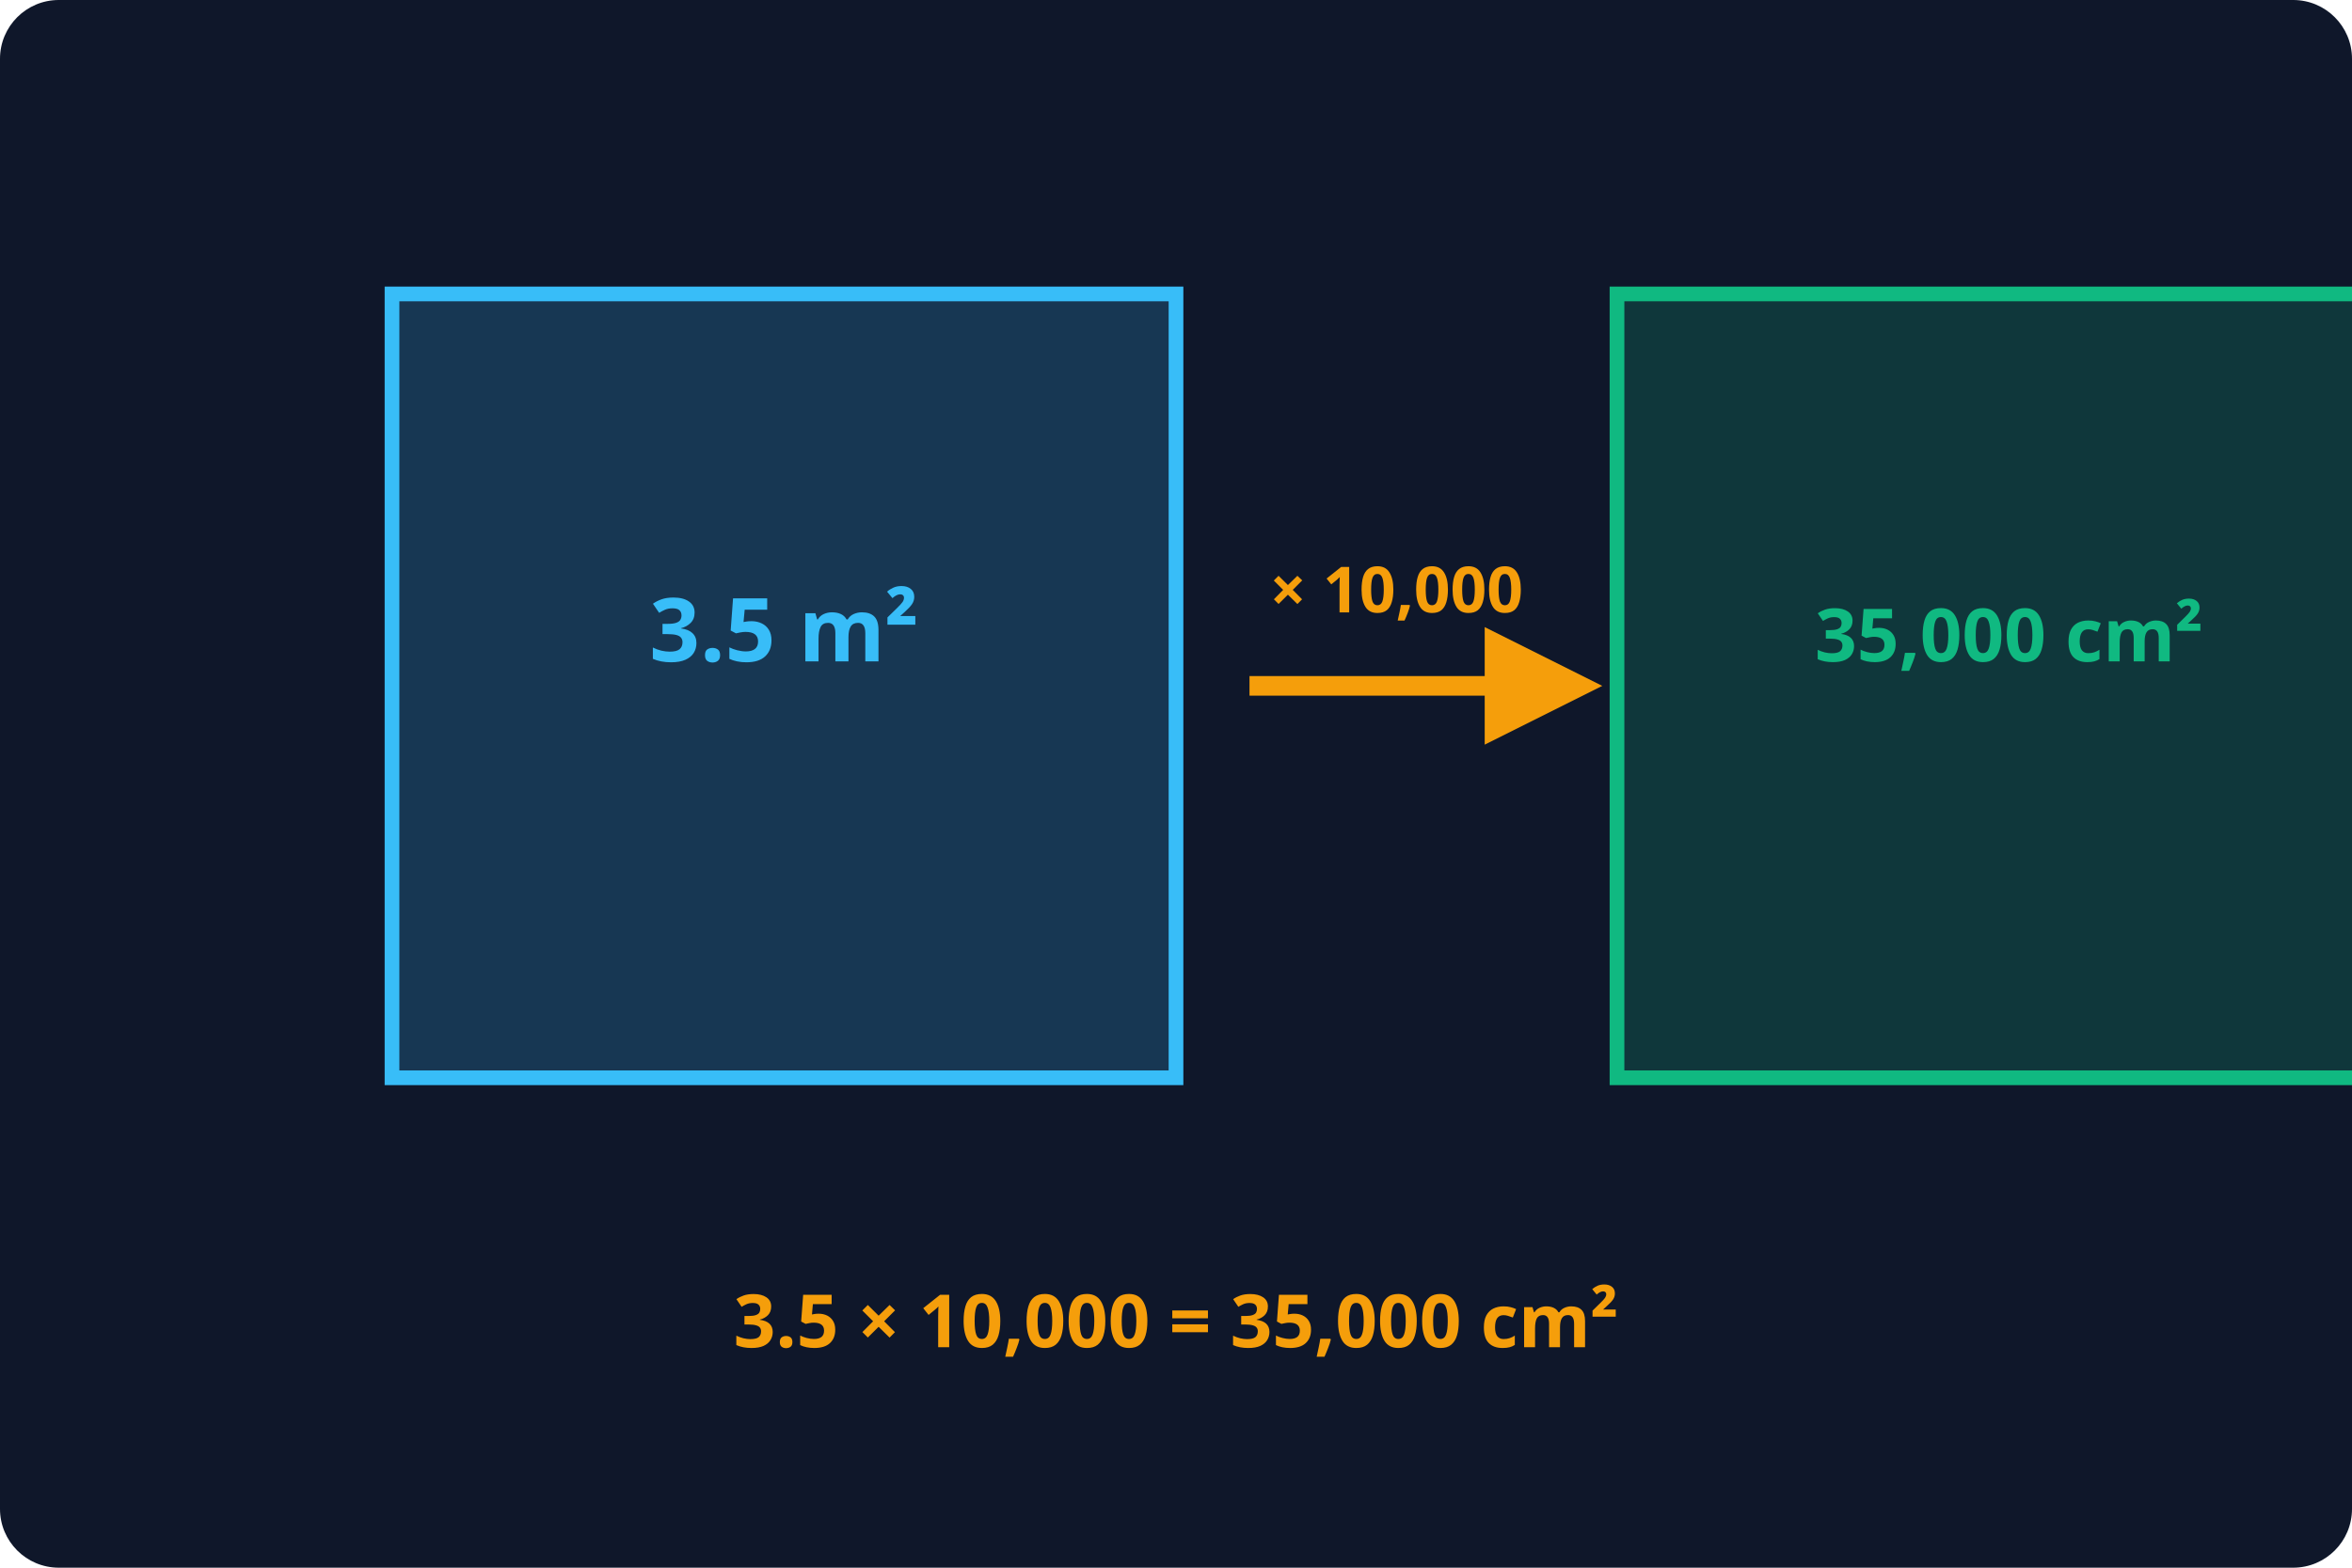
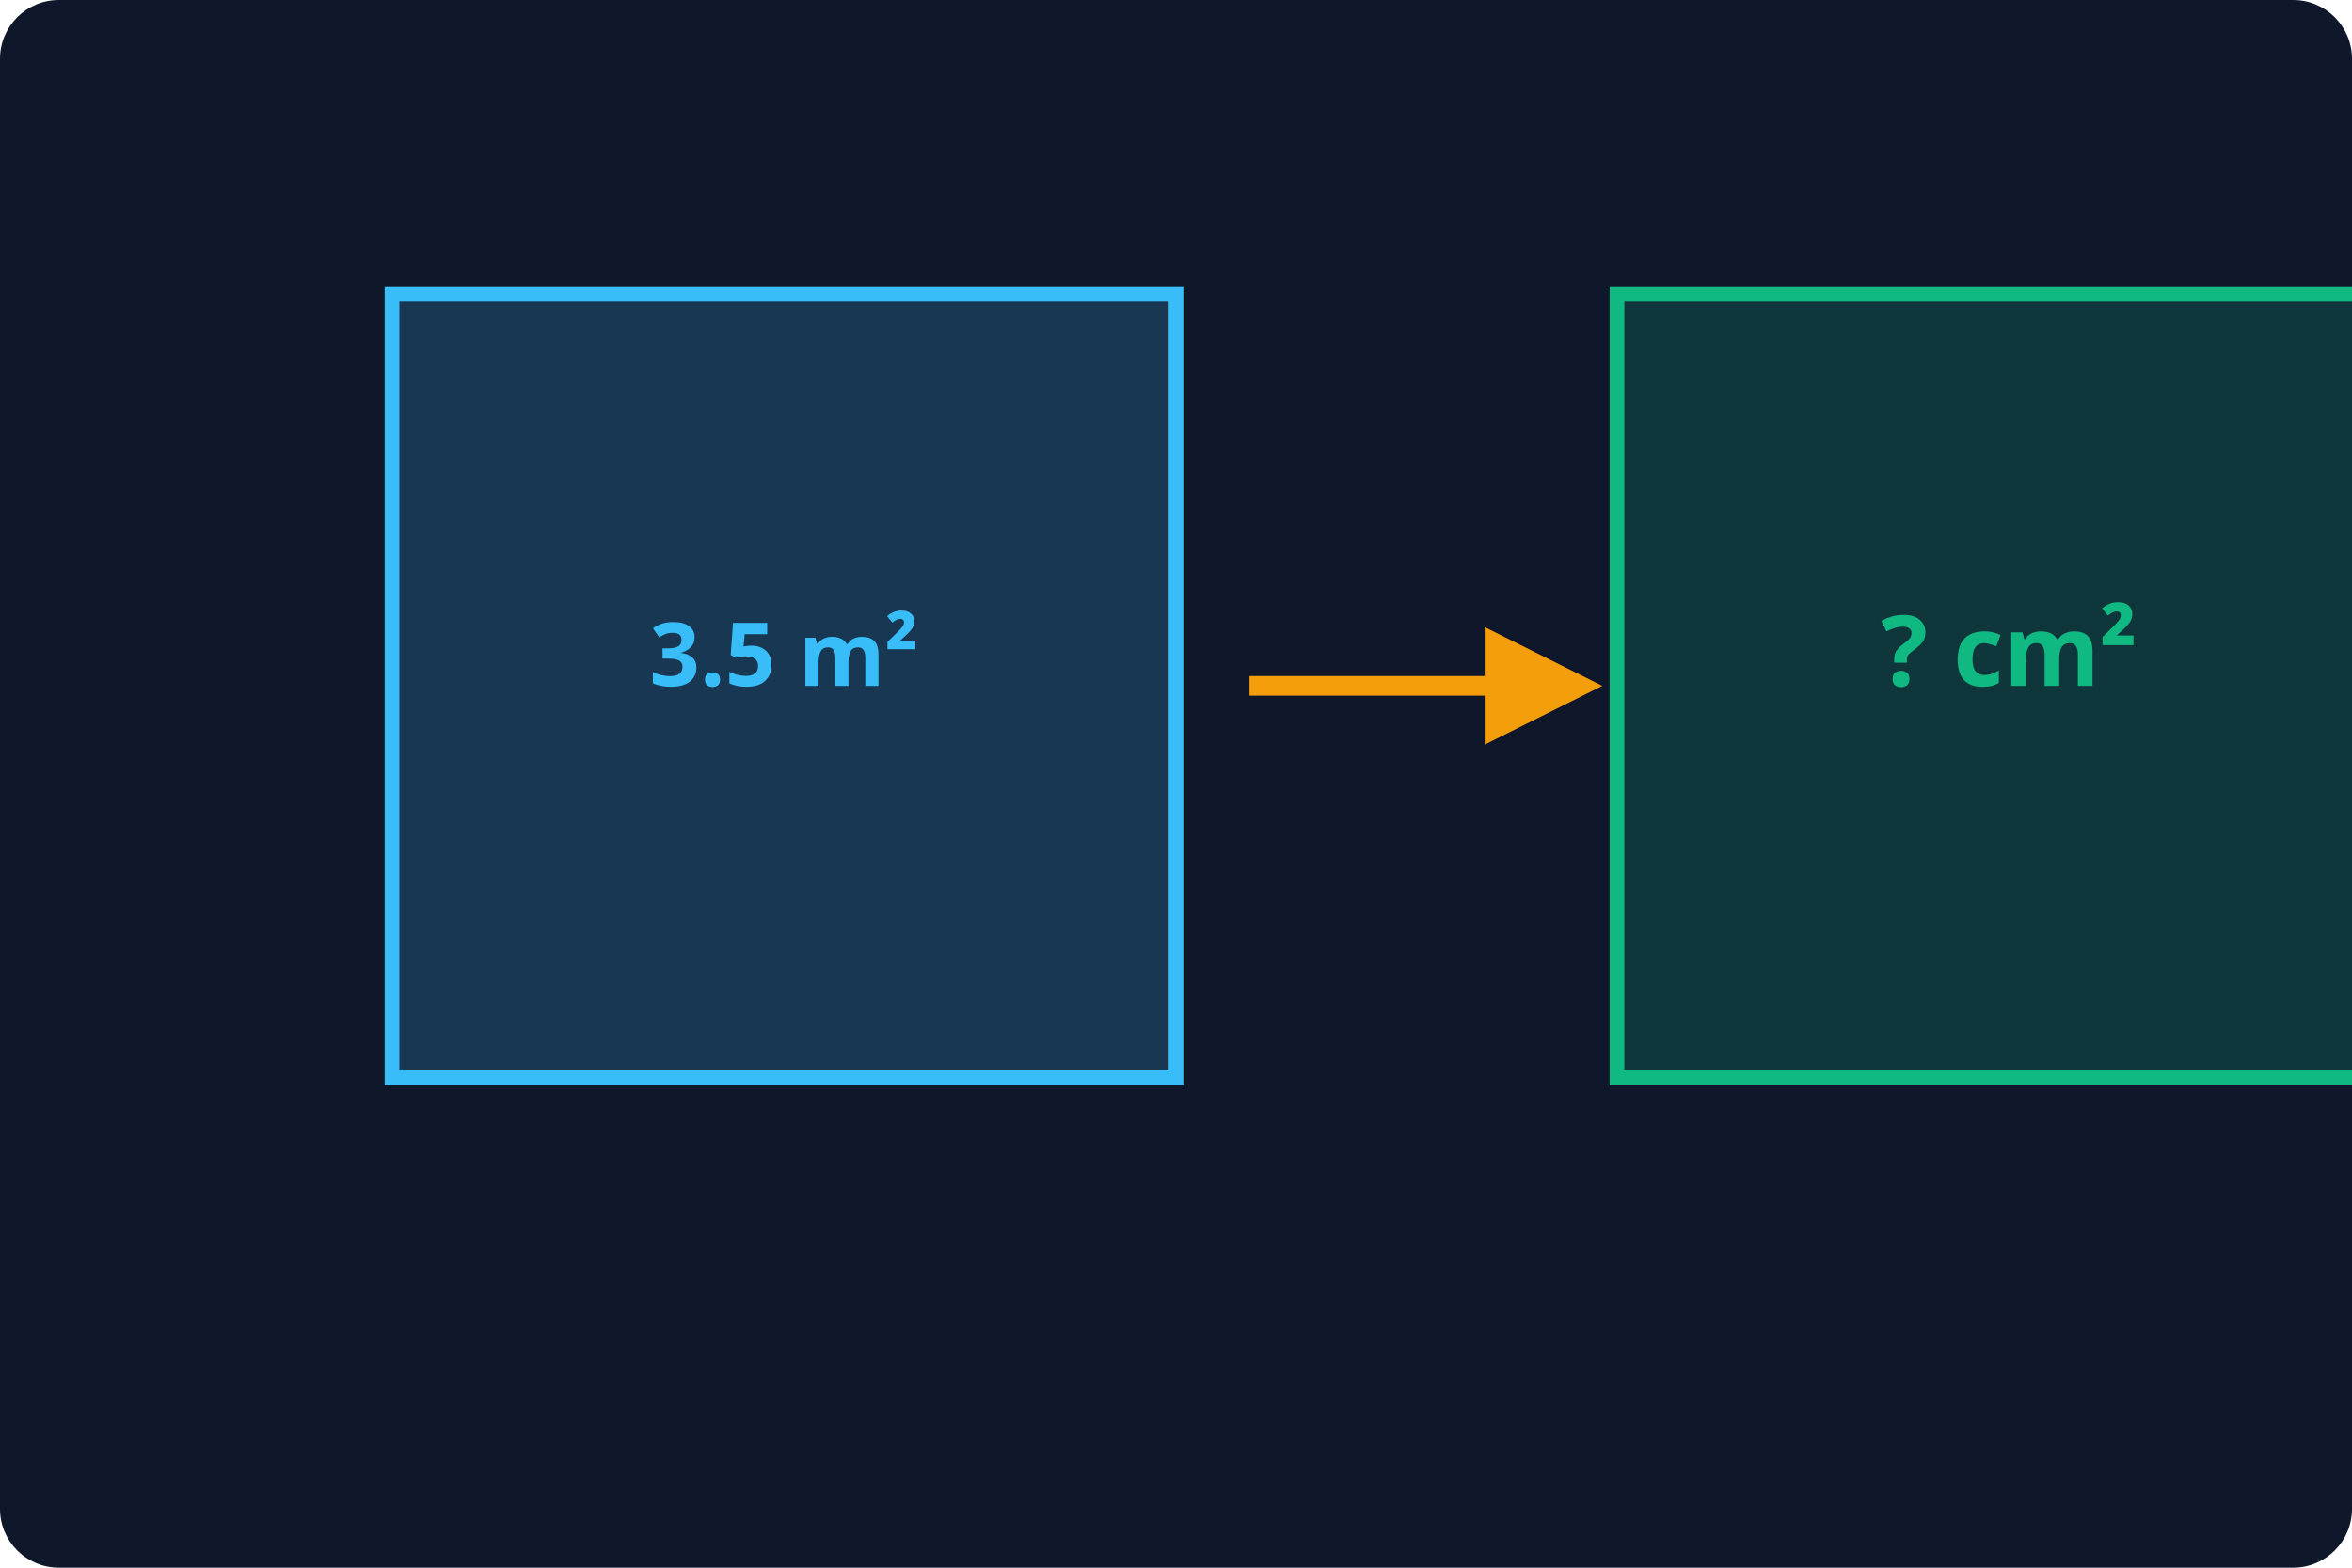
<svg xmlns="http://www.w3.org/2000/svg" width="480" height="320" viewBox="0 0 480 320">
  <defs>
    <marker id="arrow" viewBox="0 0 10 10" refX="5" refY="5" markerWidth="6" markerHeight="6" orient="auto-start-reverse">
      <path d="M 0 0 L 10 5 L 0 10 z" fill="#f59e0b" />
    </marker>
  </defs>
  <rect width="100%" height="100%" fill="#0f172a" rx="12" />
  <g transform="translate(60, 40)">
    <rect x="20" y="20" width="160" height="160" fill="rgba(56, 189, 248, 0.2)" stroke="#38bdf8" stroke-width="3" />
-     <text x="100" y="95" text-anchor="middle" font-family="sans-serif" font-size="18" fill="#38bdf8" font-weight="bold">3.5 m²</text>
+     <text x="100" y="100" text-anchor="middle" font-family="sans-serif" font-size="18" fill="#38bdf8" font-weight="bold">3.5 m²</text>
    <path d="M 195,100 L 255,100" stroke="#f59e0b" stroke-width="4" marker-end="url(#arrow)" />
-     <text x="225" y="85" text-anchor="middle" font-family="sans-serif" font-size="13" fill="#f59e0b" font-weight="bold">× 10,000</text>
    <rect x="270" y="20" width="160" height="160" fill="rgba(16, 185, 129, 0.2)" stroke="#10b981" stroke-width="3" />
-     <text x="350" y="95" text-anchor="middle" font-family="sans-serif" font-size="15" fill="#10b981" font-weight="bold">35,000 cm²</text>
-     <text x="180" y="235" text-anchor="middle" font-family="sans-serif" font-size="15" fill="#f59e0b" font-weight="bold">3.5 × 10,000 = 35,000 cm²</text>
+     <text x="350" y="100" text-anchor="middle" font-family="sans-serif" font-size="20" fill="#10b981" font-weight="bold">? cm²</text>
  </g>
</svg>
